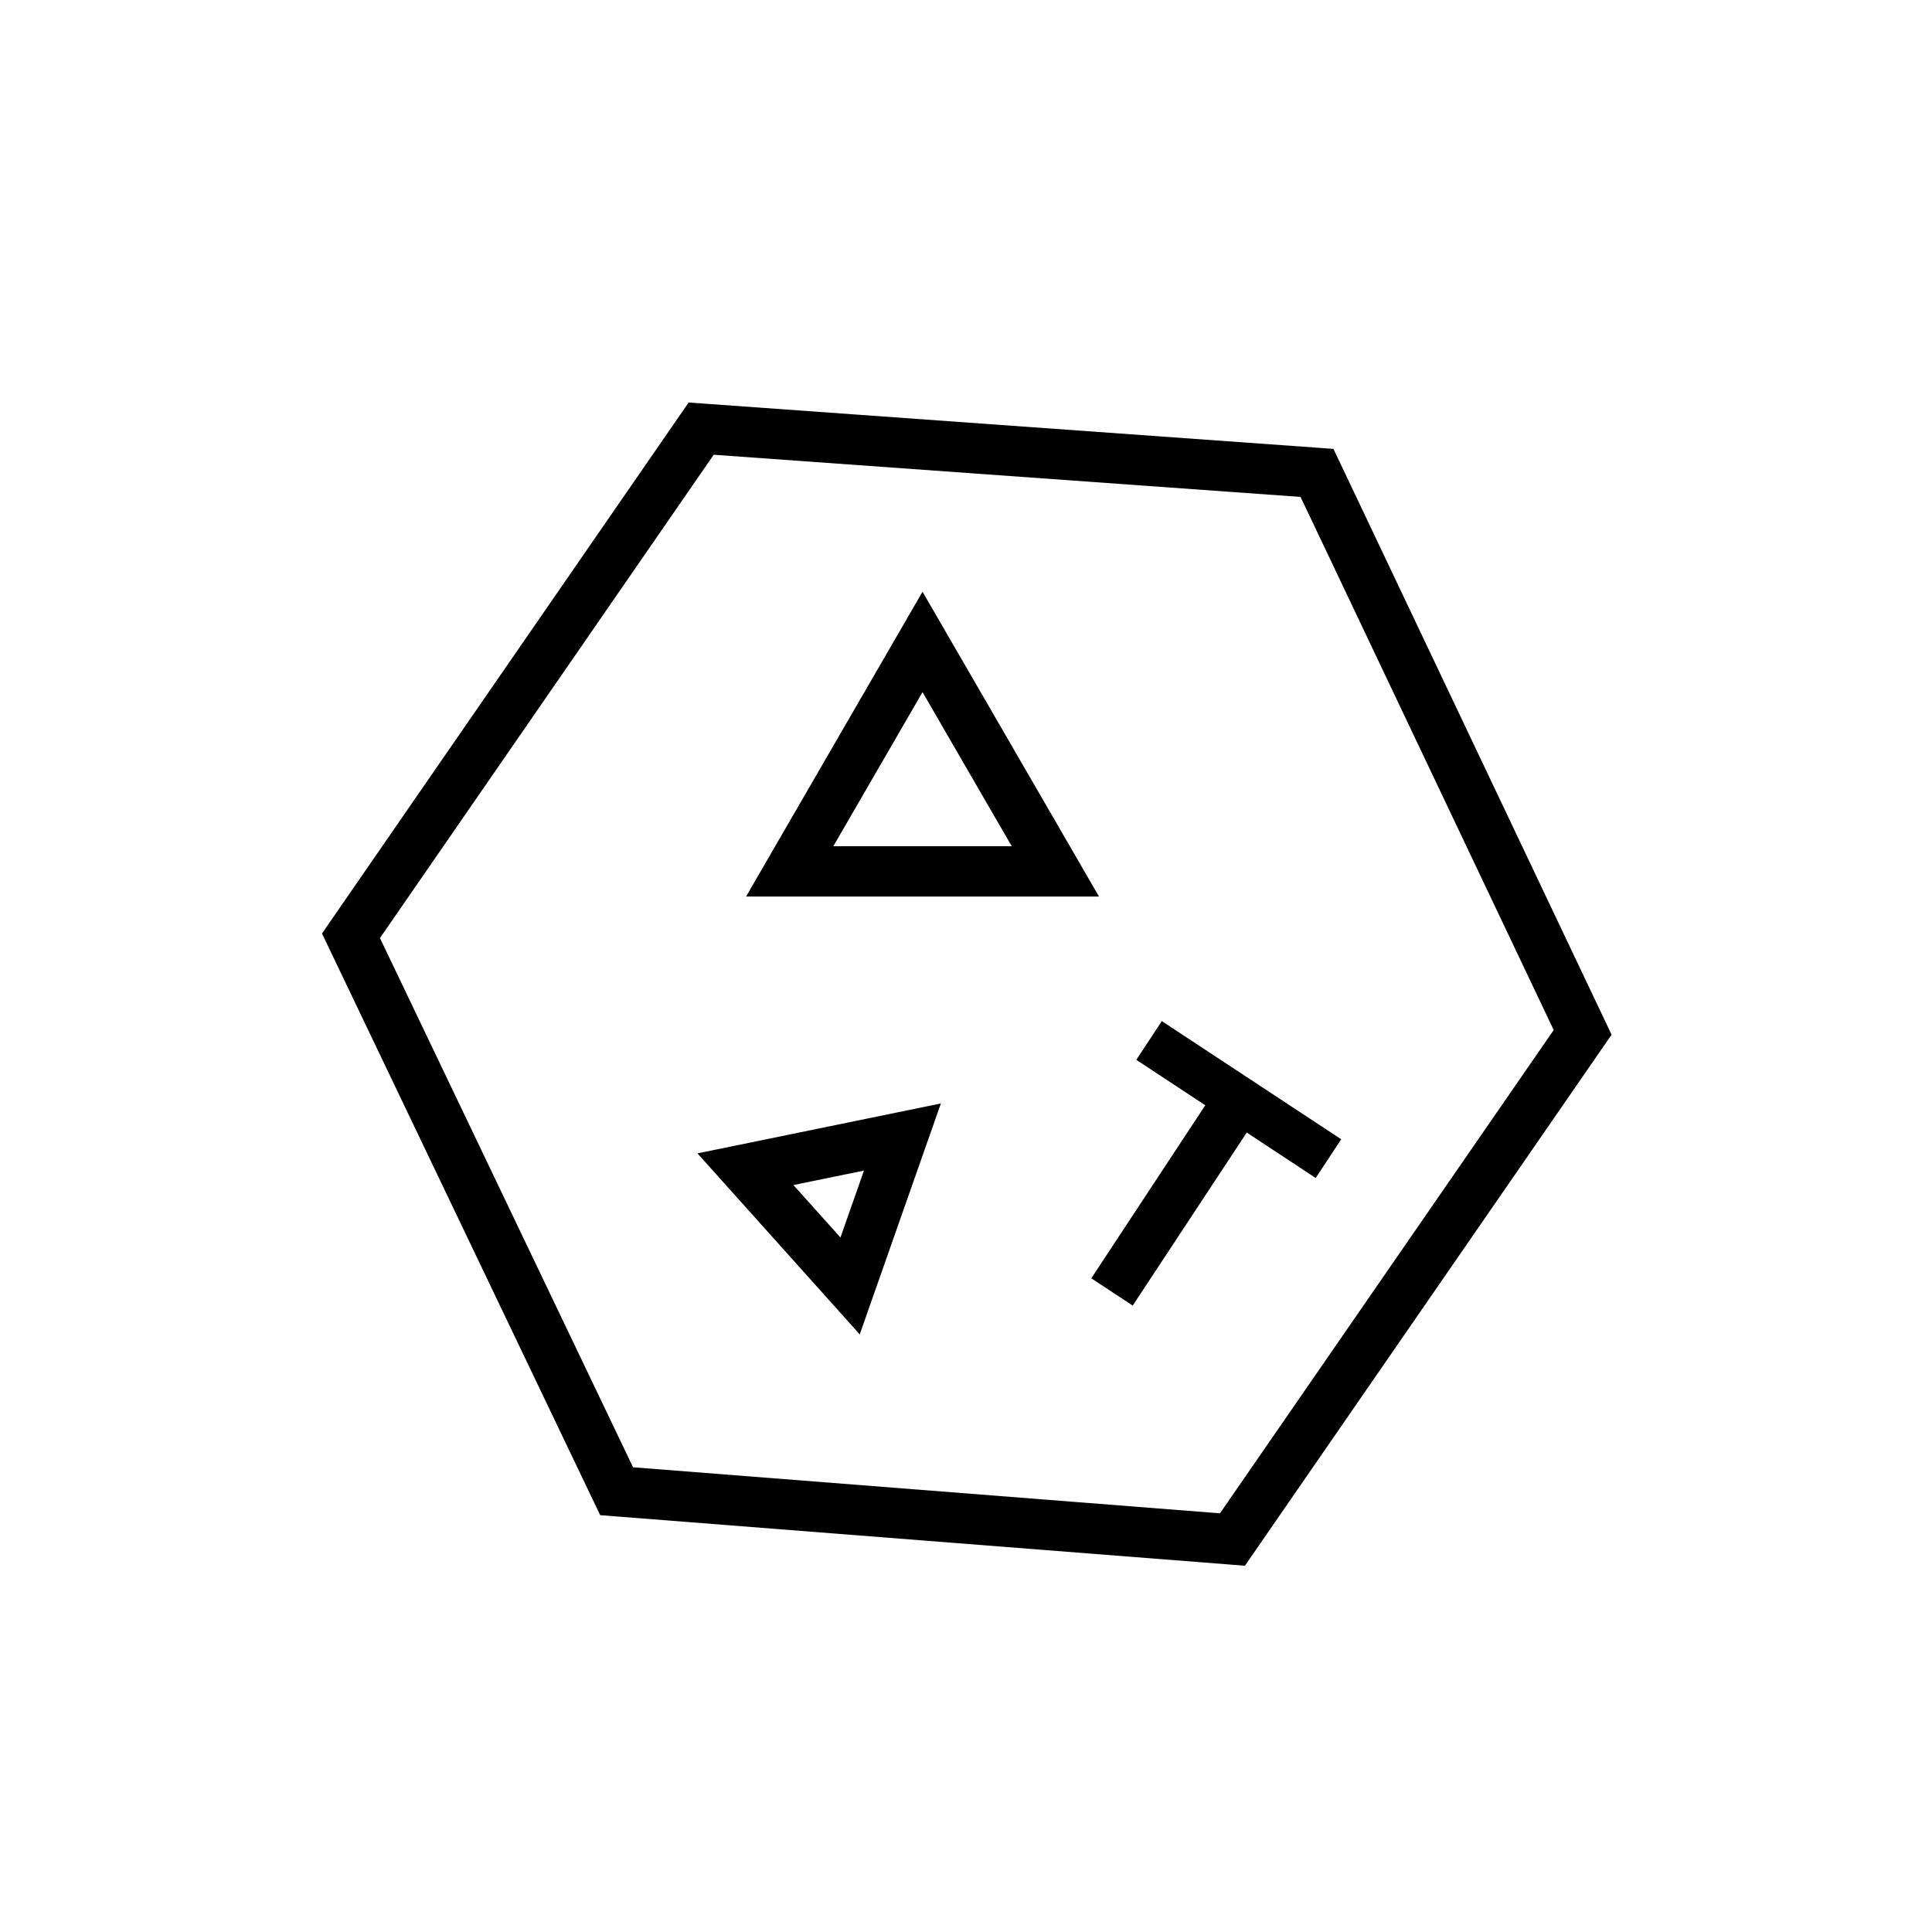
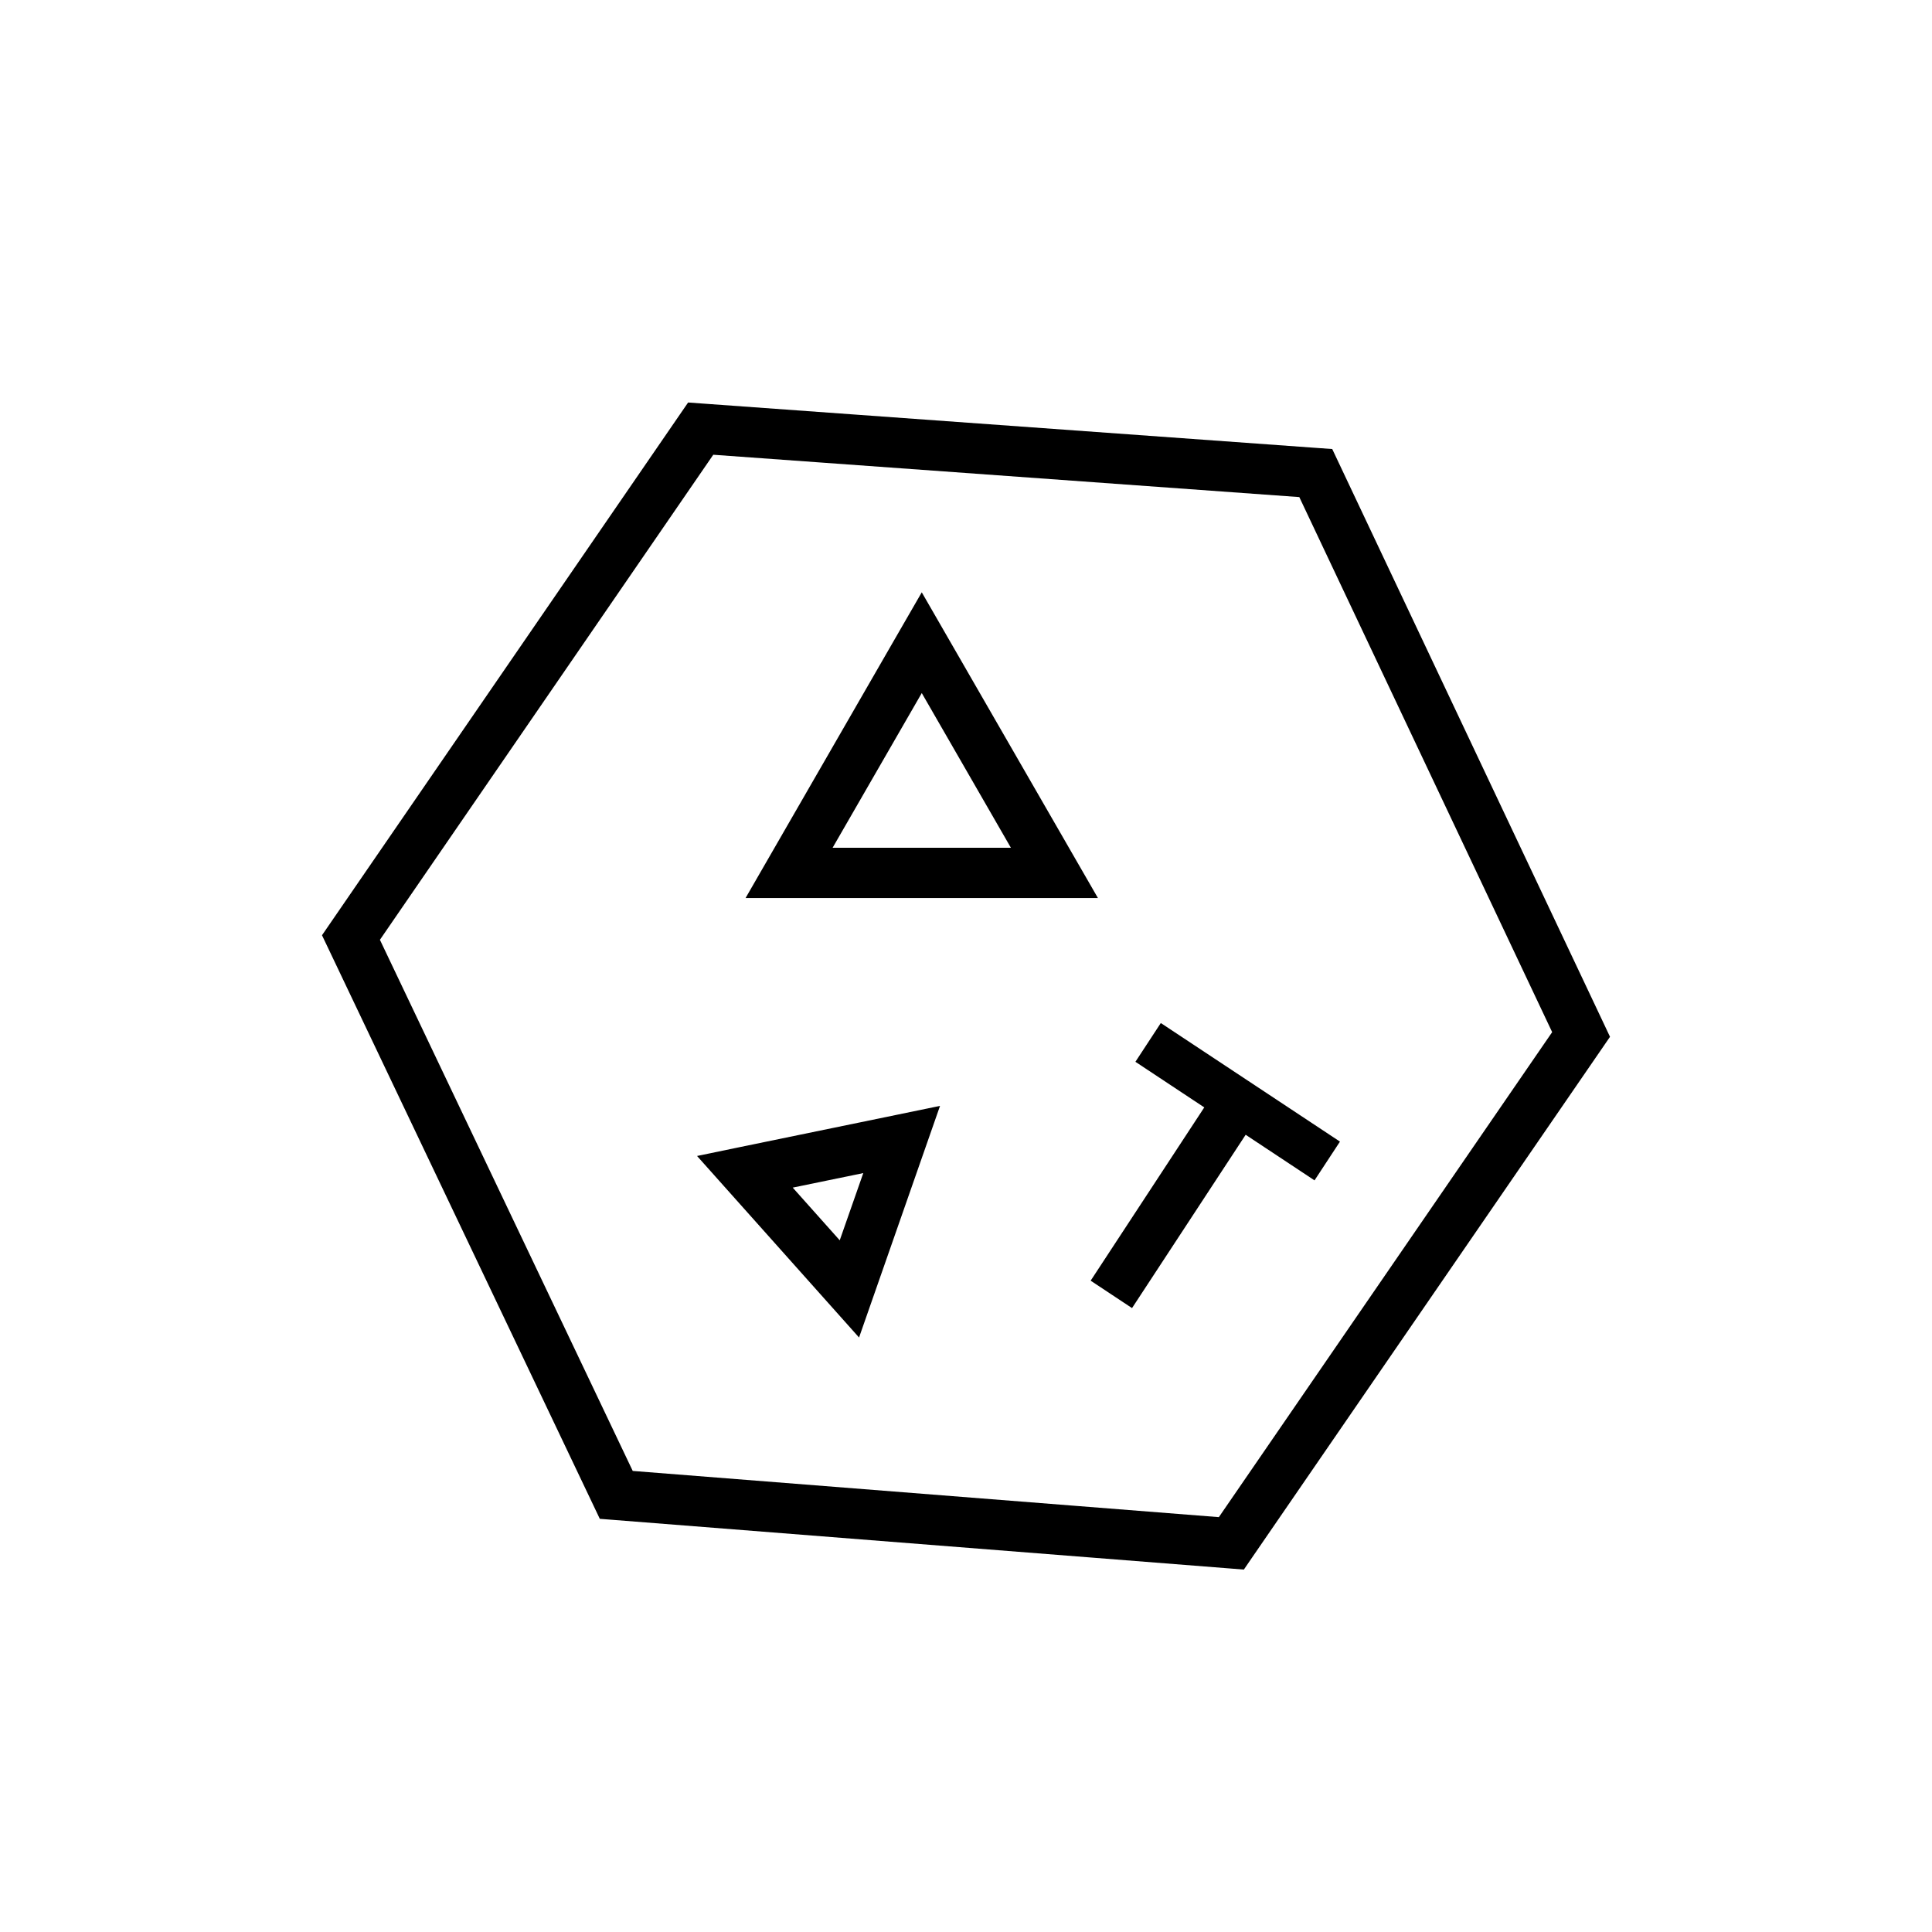
<svg xmlns="http://www.w3.org/2000/svg" viewBox="0 0 48 48" fill="none">
-   <path fill-rule="evenodd" clip-rule="evenodd" d="M17.465 10.026L17.109 10L16.906 10.294L8.206 22.894L8 23.192L8.156 23.519L14.756 37.319L14.912 37.644L15.271 37.672L30.571 38.872L30.93 38.9L31.134 38.604L39.834 26.004L40.039 25.707L39.885 25.381L33.285 11.481L33.128 11.152L32.765 11.126L17.465 10.026ZM9.44 23.306L17.732 11.298L32.312 12.346L38.601 25.591L30.31 37.598L15.728 36.454L9.44 23.306ZM28.865 25.369L33.322 28.305L32.688 29.267L30.975 28.138L28.142 32.437L27.113 31.759L29.945 27.46L28.231 26.331L28.865 25.369ZM22.92 14.702L23.461 15.636L26.761 21.336L27.304 22.274H26.22H19.62H18.536L19.079 21.336L22.379 15.636L22.92 14.702ZM22.92 17.196L20.704 21.024H25.136L22.92 17.196ZM23.01 28.456L23.376 27.415L22.294 27.637L18.395 28.437L17.328 28.655L18.055 29.466L20.655 32.366L21.36 33.153L21.71 32.156L23.01 28.456ZM20.881 30.745L19.712 29.442L21.465 29.083L20.881 30.745Z" fill="currentColor" />
+   <path fill-rule="evenodd" clip-rule="evenodd" d="M17.454 10.026L17.096 10L16.893 10.295L8.204 22.939L8 23.236L8.155 23.561L14.747 37.409L14.902 37.735L15.262 37.763L30.543 38.967L30.903 38.996L31.107 38.698L39.797 26.055L40 25.759L39.847 25.434L33.255 11.486L33.099 11.156L32.735 11.13L17.454 10.026ZM9.439 23.349L17.721 11.298L32.281 12.35L38.563 25.643L30.282 37.693L15.72 36.545L9.439 23.349ZM28.84 25.417L33.291 28.363L32.659 29.326L30.948 28.193L28.125 32.499L27.097 31.818L29.92 27.513L28.209 26.38L28.84 25.417ZM22.901 14.716L23.442 15.655L26.738 21.375L27.278 22.312H26.197H19.605H18.523L19.063 21.375L22.359 15.655L22.901 14.716ZM22.901 17.219L20.686 21.062H25.115L22.901 17.219ZM22.991 28.516L23.355 27.475L22.275 27.698L18.38 28.5L17.318 28.72L18.04 29.529L20.637 32.439L21.343 33.23L21.693 32.229L22.991 28.516ZM20.863 30.815L19.695 29.506L21.448 29.145L20.863 30.815Z" fill="currentColor" />
</svg>
